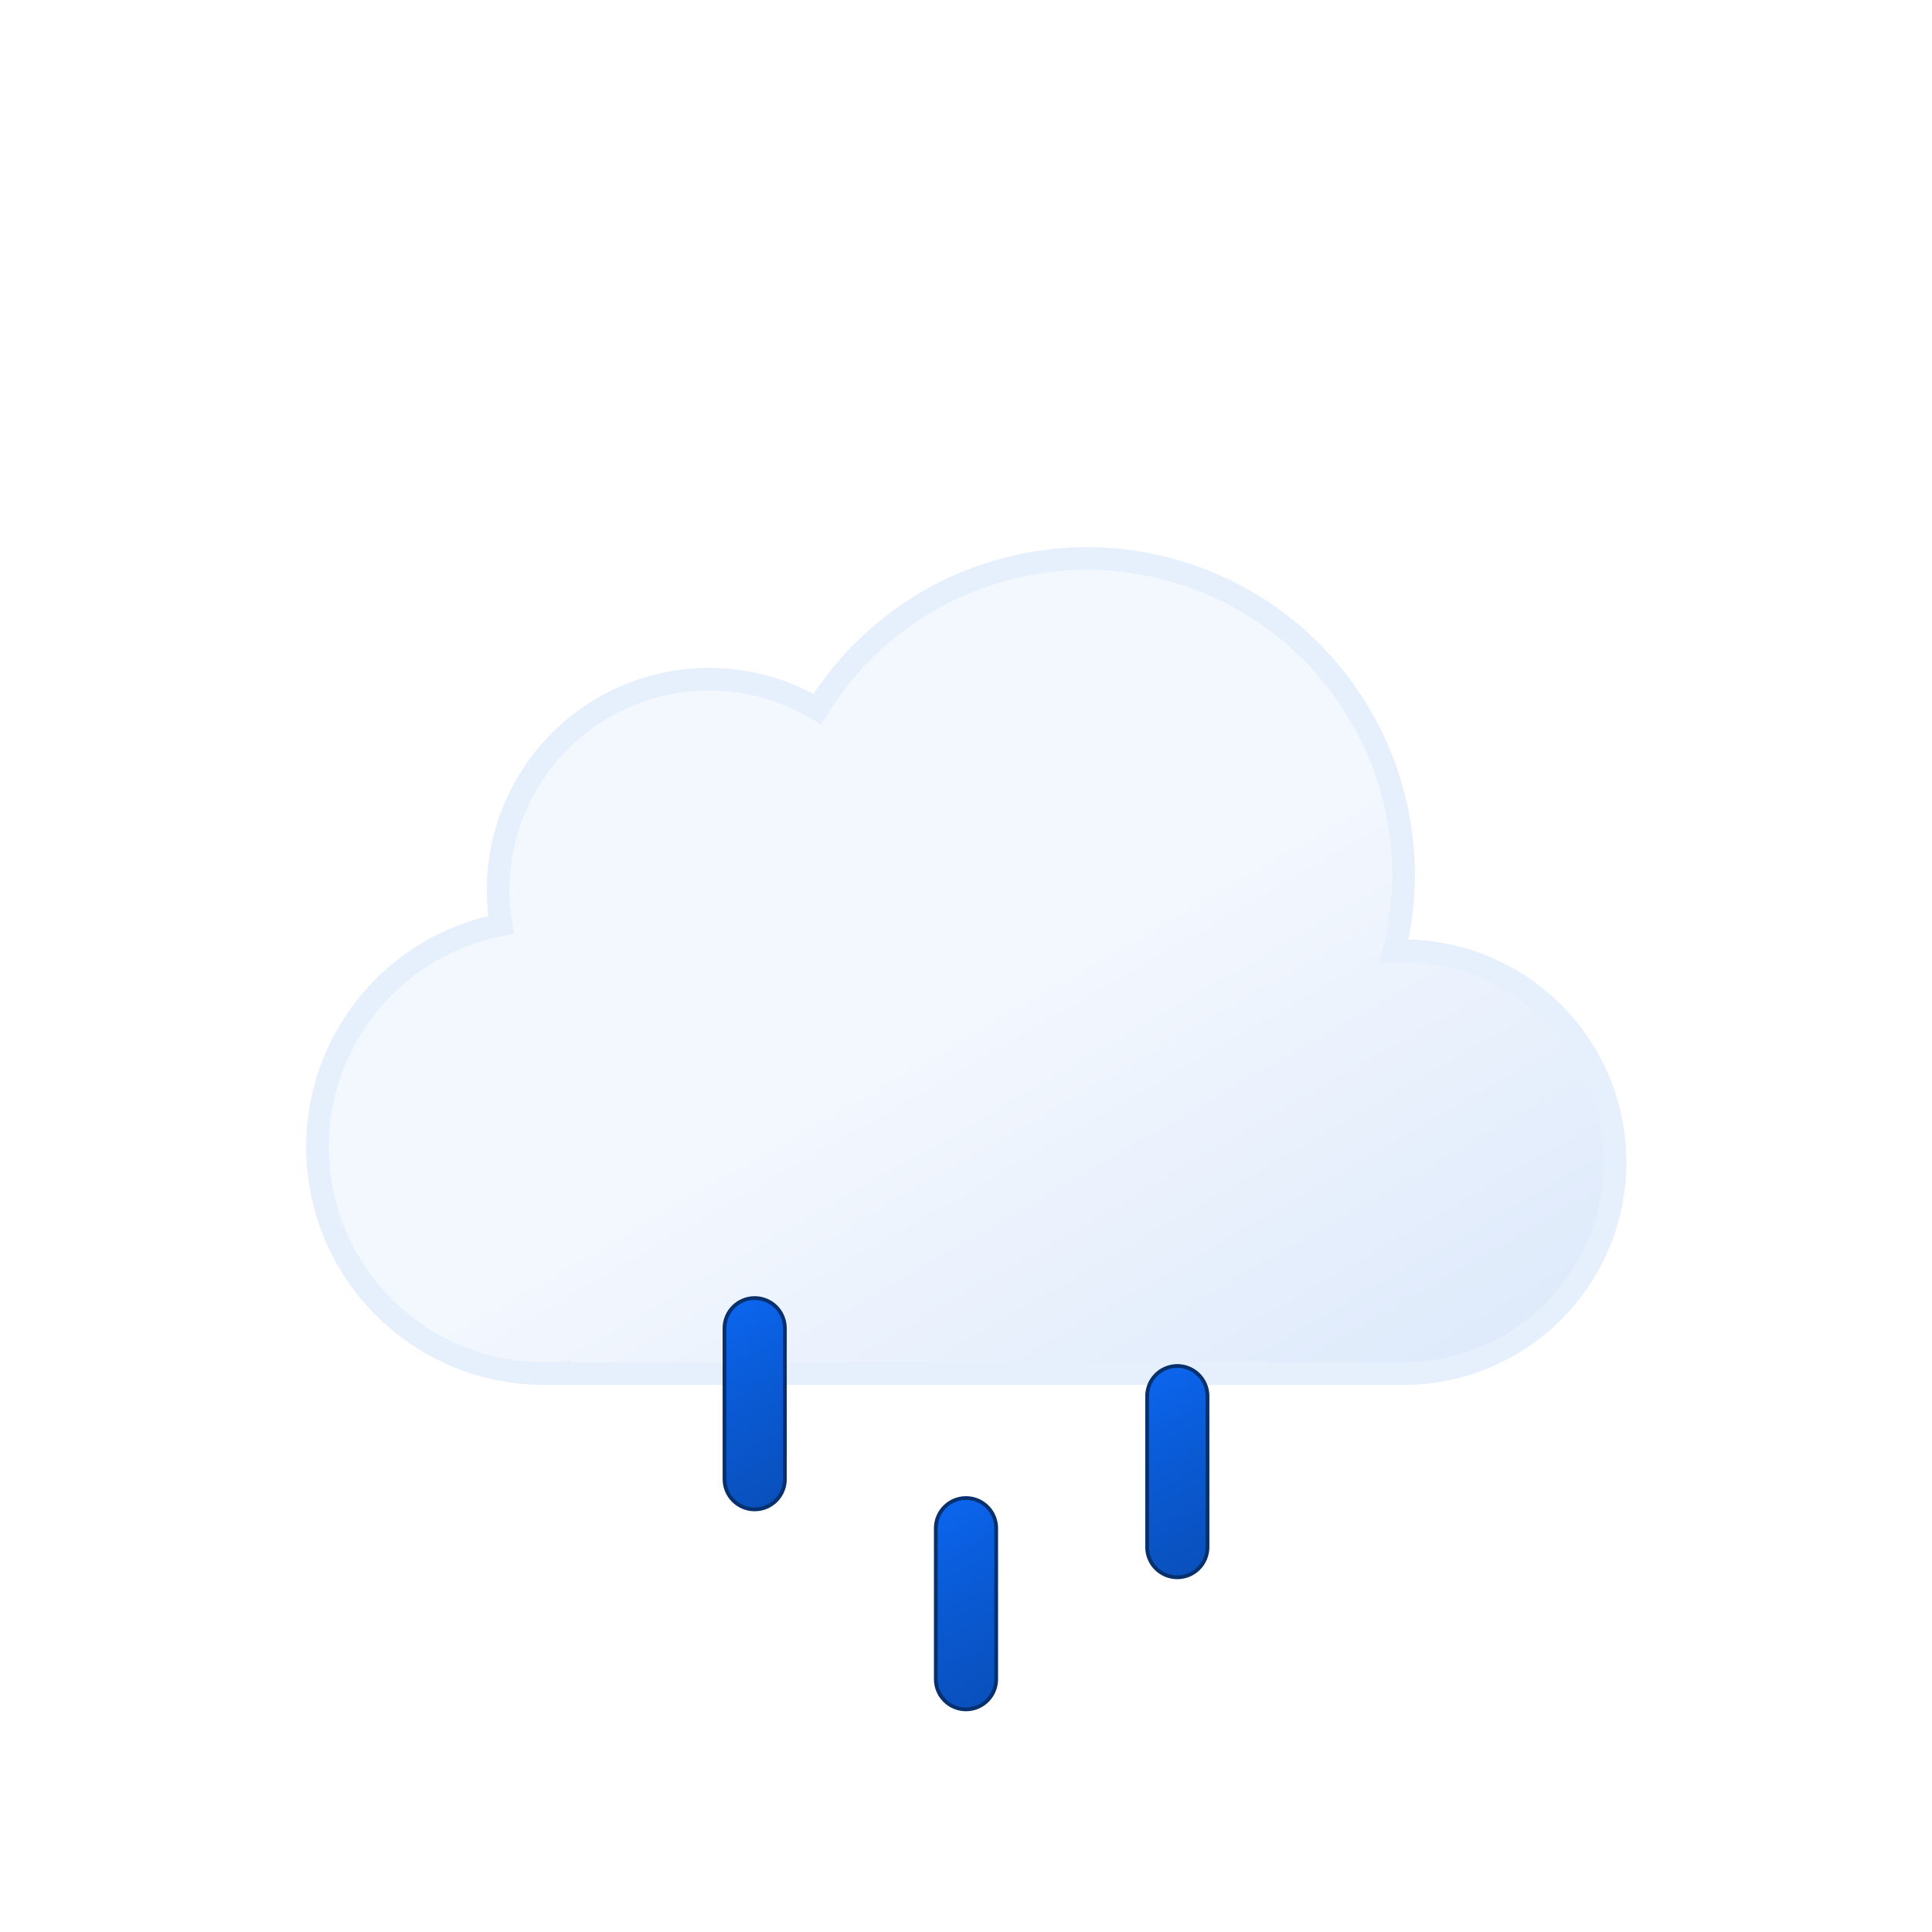
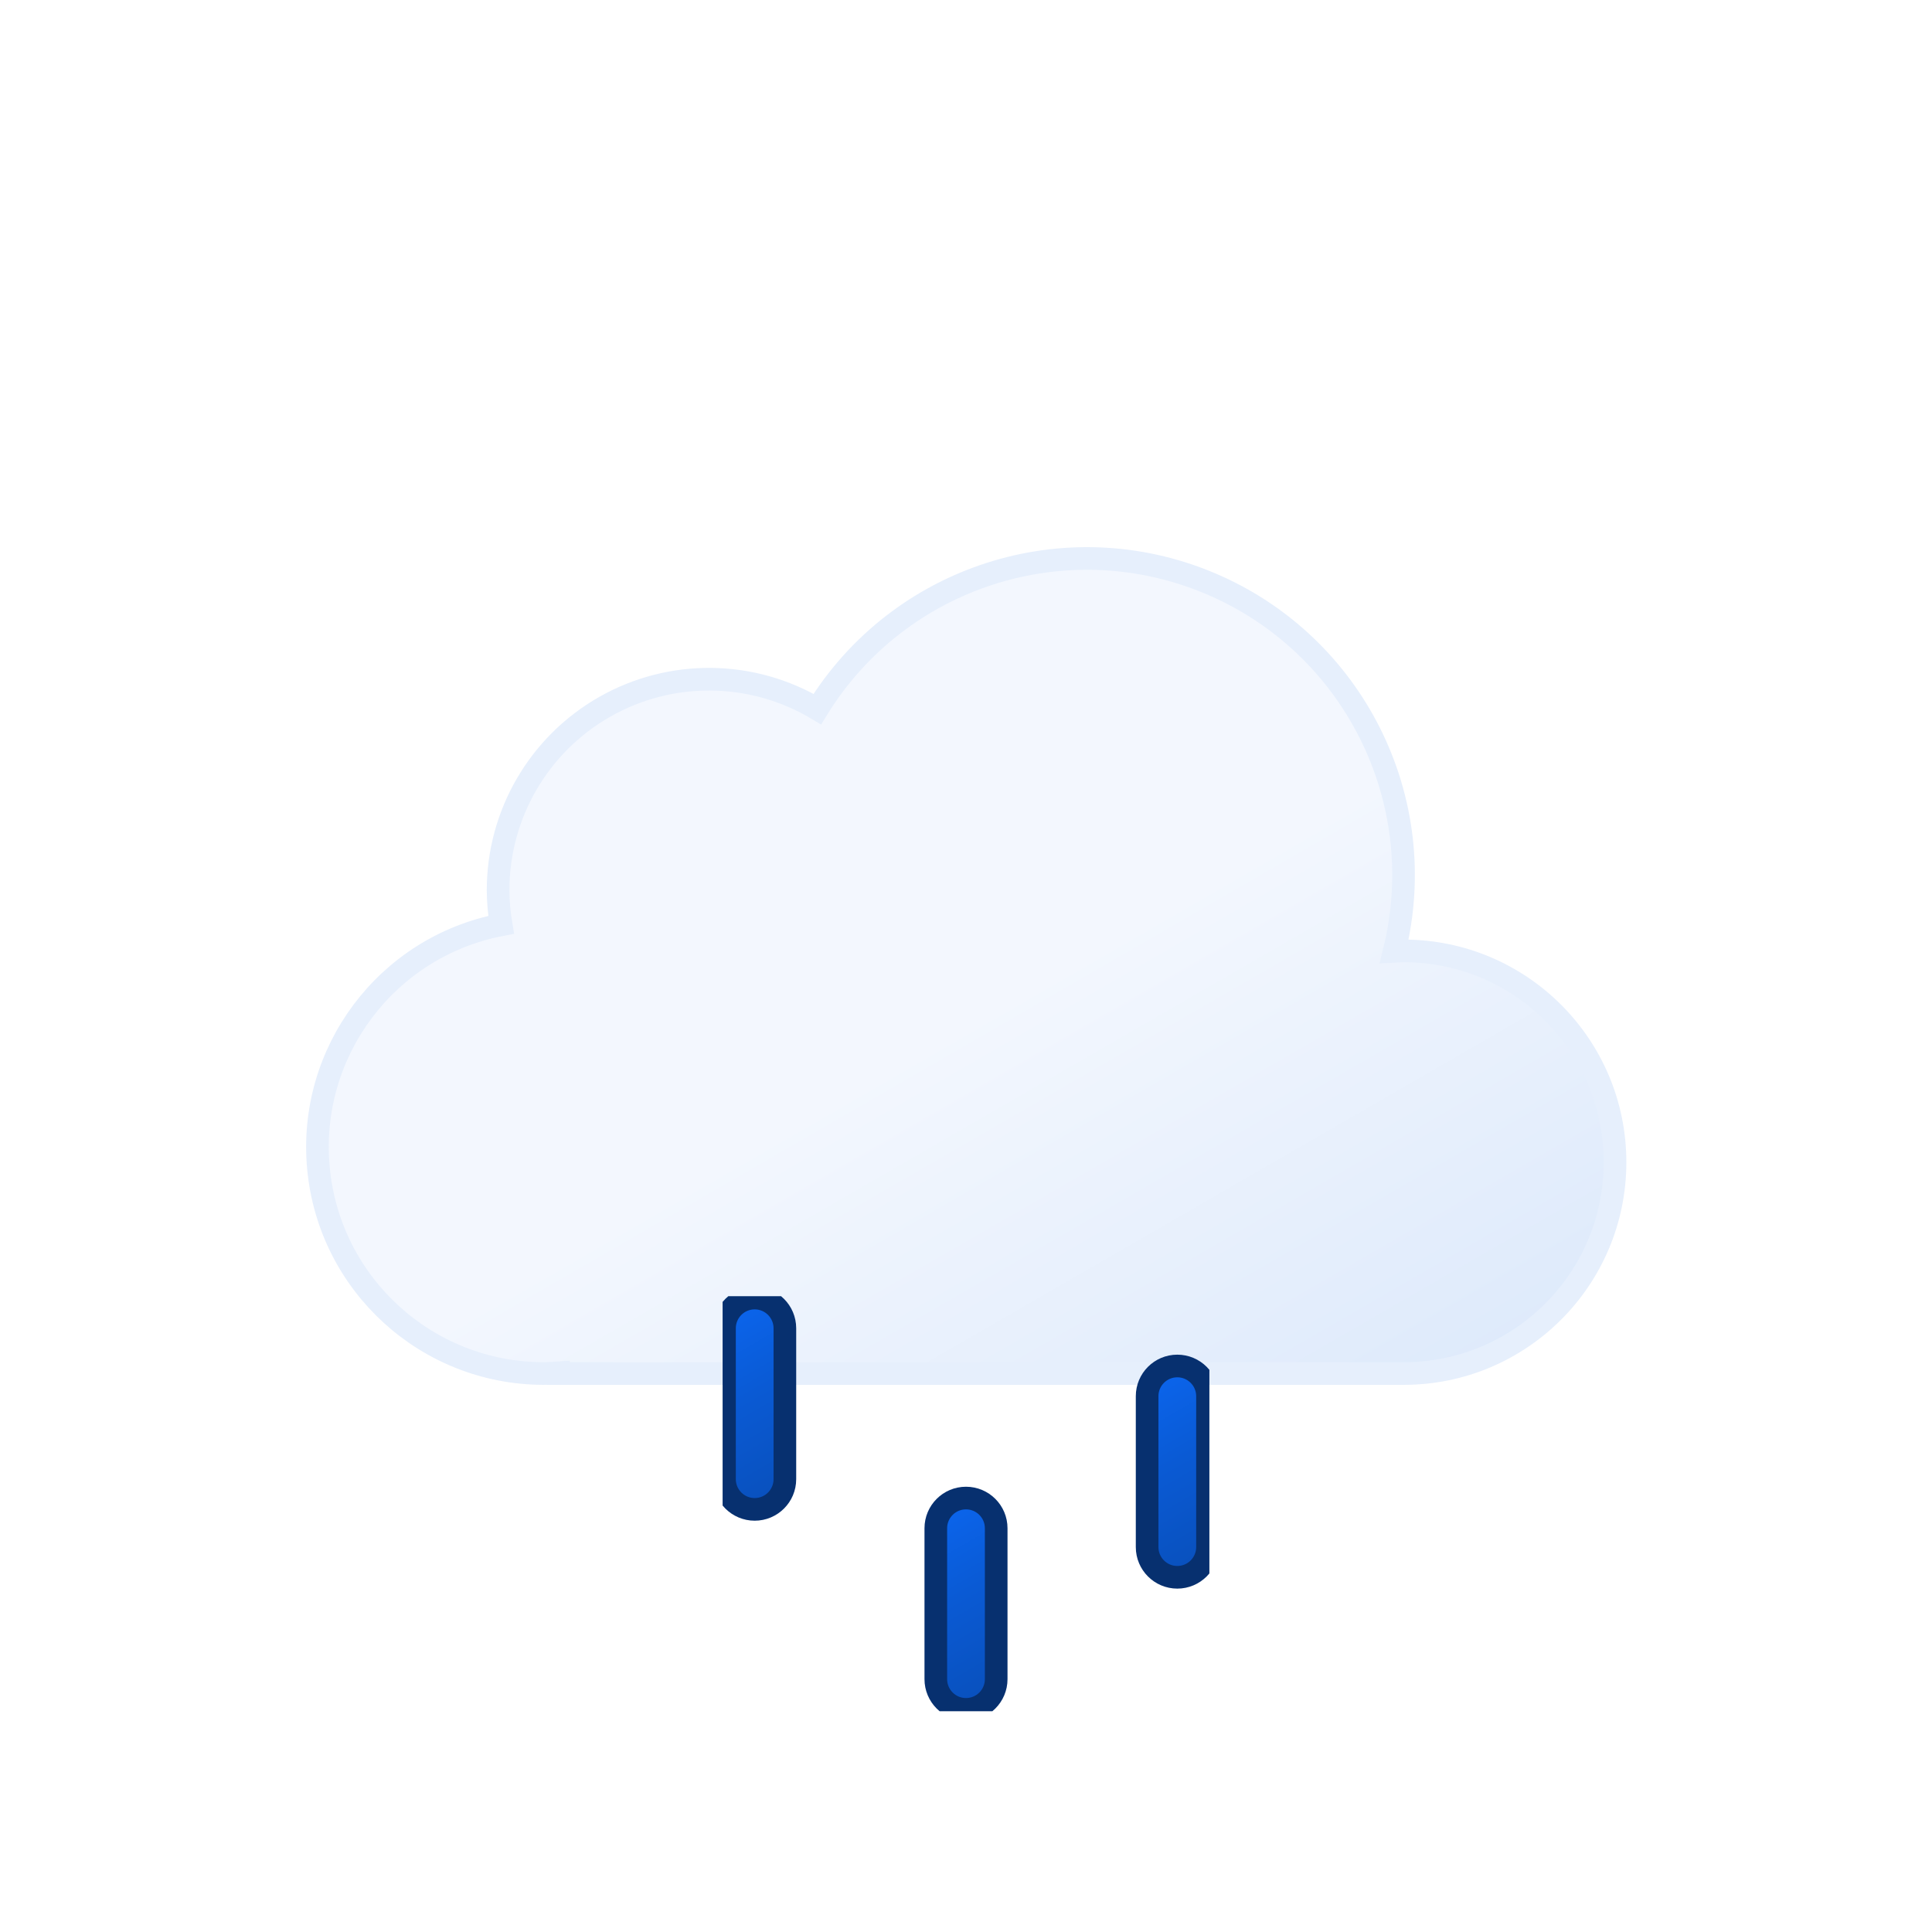
<svg xmlns="http://www.w3.org/2000/svg" xmlns:xlink="http://www.w3.org/1999/xlink" viewBox="0 0 512 512">
  <defs>
    <linearGradient id="a" x1="99.45" y1="30.68" x2="232.64" y2="261.37" gradientUnits="userSpaceOnUse">
      <stop offset="0" stop-color="#f3f7fe" />
      <stop offset="0.45" stop-color="#f3f7fe" />
      <stop offset="1" stop-color="#deeafb" />
    </linearGradient>
    <linearGradient id="b" x1="1381.32" y1="-1144.67" x2="1399.47" y2="-1097.39" gradientTransform="translate(-1189.41 1353.24) rotate(-9)" gradientUnits="userSpaceOnUse">
      <stop offset="0" stop-color="#0b65ed" />
      <stop offset="0.45" stop-color="#0a5ad4" />
      <stop offset="1" stop-color="#0950bc" />
    </linearGradient>
    <linearGradient id="c" x1="1428.42" y1="-1084.66" x2="1446.57" y2="-1037.37" gradientTransform="translate(-1189.32 1354.33) rotate(-9)" xlink:href="#b" />
    <linearGradient id="d" x1="1489.3" y1="-1111.57" x2="1507.45" y2="-1064.28" gradientTransform="translate(-1189.24 1355.43) rotate(-9)" xlink:href="#b" />
    <symbol id="e" viewBox="0 0 350 222">
      <path d="M291,107c-.85,0-1.68.09-2.53.13A83.9,83.9,0,0,0,135.6,42.92,55.91,55.91,0,0,0,51,91a56.56,56.56,0,0,0,.8,9.08A60,60,0,0,0,63,219c1.35,0,2.67-.11,4-.2v.2H291a56,56,0,0,0,0-112Z" stroke="#e6effc" stroke-miterlimit="10" stroke-width="6" fill="url(#a)" />
    </symbol>
    <symbol id="f" viewBox="0 0 129 110">
-       <path d="M8.5,56.5a8,8,0,0,1-8-8V8.5a8,8,0,0,1,16,0v40A8,8,0,0,1,8.5,56.5Z" stroke="#07306f" stroke-miterlimit="10" fill="url(#b)" />
-       <path d="M64.5,109.5a8,8,0,0,1-8-8v-40a8,8,0,0,1,16,0v40A8,8,0,0,1,64.5,109.5Z" stroke="#07306f" stroke-miterlimit="10" fill="url(#c)" />
-       <path d="M120.5,74.5a8,8,0,0,1-8-8v-40a8,8,0,0,1,16,0v40A8,8,0,0,1,120.5,74.5Z" stroke="#07306f" stroke-miterlimit="10" fill="url(#d)" />
+       <path d="M8.5,56.5a8,8,0,0,1-8-8V8.5a8,8,0,0,1,16,0v40A8,8,0,0,1,8.5,56.5Z" stroke="#07306f" stroke-miterlimit="10" stroke-width="6" fill="url(#b)" />
+       <path d="M64.5,109.5a8,8,0,0,1-8-8v-40a8,8,0,0,1,16,0v40A8,8,0,0,1,64.5,109.5Z" stroke="#07306f" stroke-miterlimit="10" stroke-width="6" fill="url(#c)" />
+       <path d="M120.5,74.5a8,8,0,0,1-8-8v-40a8,8,0,0,1,16,0v40A8,8,0,0,1,120.5,74.5Z" stroke="#07306f" stroke-miterlimit="10" stroke-width="6" fill="url(#d)" />
    </symbol>
  </defs>
  <use width="350" height="222" transform="translate(81 145)" xlink:href="#e" />
  <use width="129" height="110" transform="translate(191.5 343.5)" xlink:href="#f" />
</svg>
